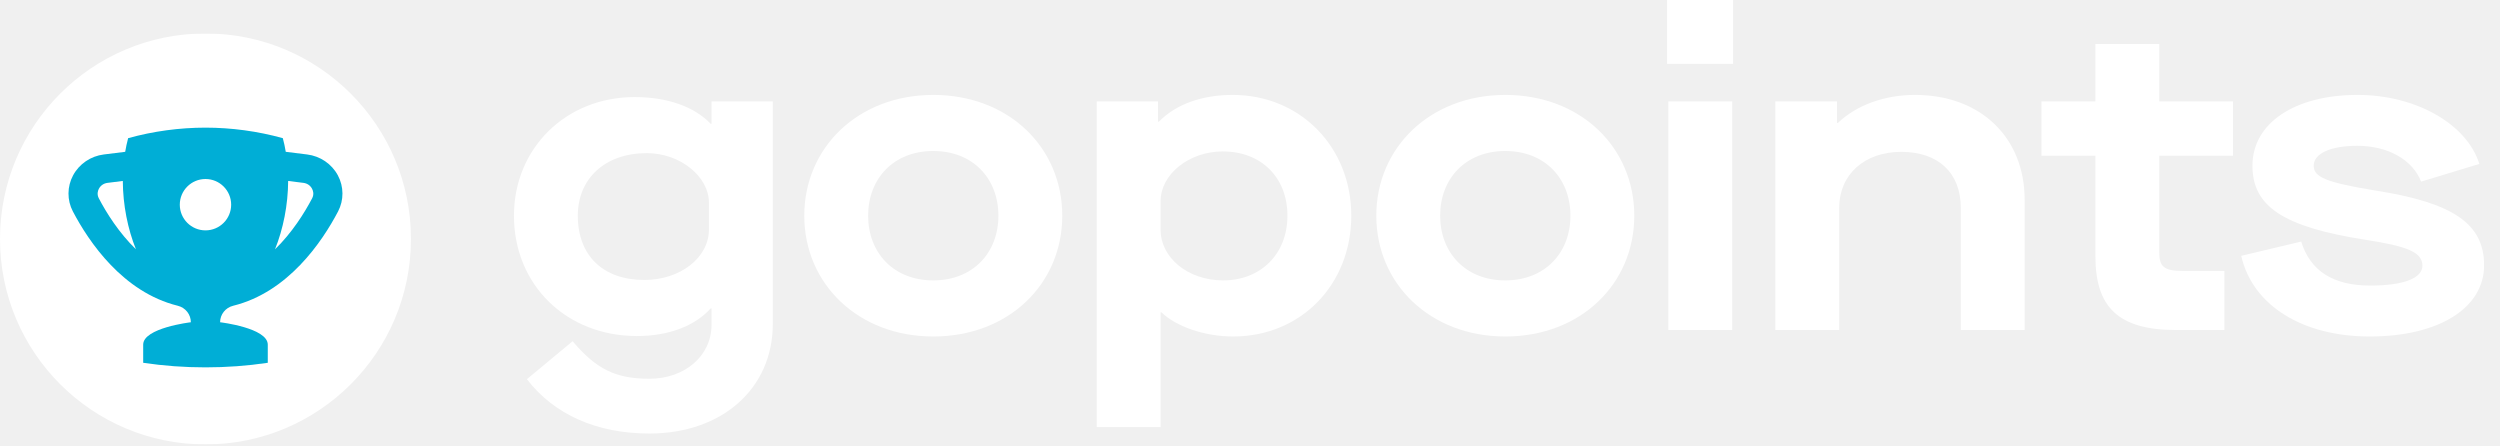
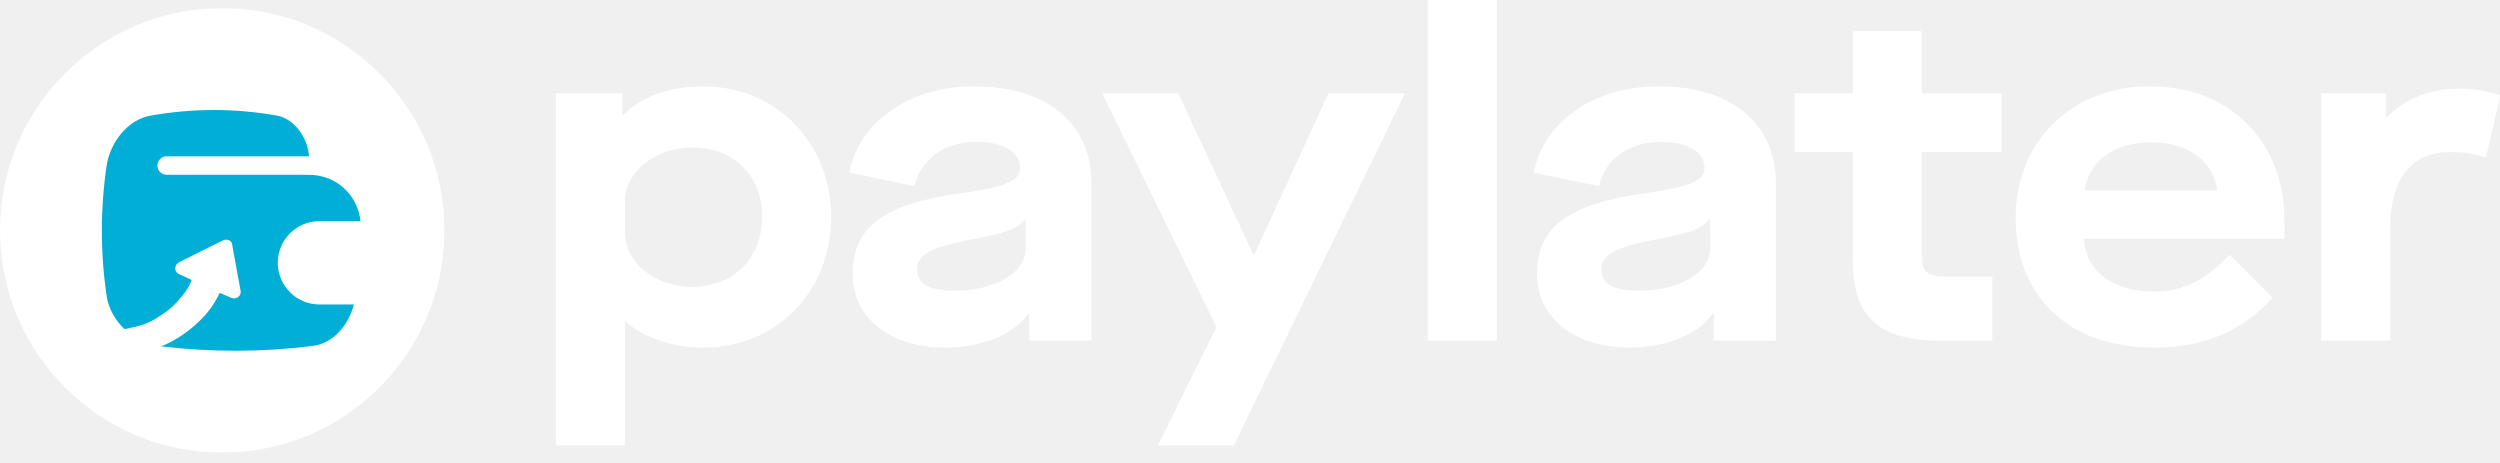
- <svg xmlns="http://www.w3.org/2000/svg" xmlns:xlink="http://www.w3.org/1999/xlink" width="146px" height="26px" viewBox="0 0 146 26" version="1.1">
+ <svg xmlns="http://www.w3.org/2000/svg" xmlns:xlink="http://www.w3.org/1999/xlink" width="135px" height="25px" viewBox="0 0 135 25" version="1.1">
  <defs>
-     <polygon id="path-1" points="0 0 24 0 24 24 0 24" />
-     <polygon id="path-3" points="0 25.954 145.072 25.954 145.072 0 0 0" />
+     <polygon id="path-1" points="0 -0 24 -0 24 24 0 24" />
+     <polygon id="path-3" points="0 24.442 135.02 24.442 135.02 -0 0 -0" />
  </defs>
  <g id="Page-1-Copy" stroke="none" stroke-width="1" fill="none" fill-rule="evenodd">
-     <g id="Group-38" transform="translate(-531, -196)">
-       <g id="Group-19" transform="translate(531, 196)">
-         <g id="Group-3" transform="translate(0, 1.9541)">
+     <g id="Group-38" transform="translate(-798, -197)">
+       <g id="Group-20" transform="translate(798, 197)">
+         <g id="Group-3" transform="translate(0, 0.4418)">
          <mask id="mask-2" fill="white">
            <use xlink:href="#path-1" />
          </mask>
          <g id="Clip-2" />
-           <path d="M24,12 C24,18.627 18.628,24 12,24 C5.373,24 -0,18.627 -0,12 C-0,5.373 5.373,0 12,0 C18.628,0 24,5.373 24,12" id="Fill-1" fill="#FFFFFF" mask="url(#mask-2)" />
+           <path d="M12,-0 C18.628,-0 24,5.373 24,12 C24,18.628 18.628,24 12,24 C5.373,24 -0,18.628 -0,12 C-0,5.373 5.373,-0 12,-0" id="Fill-1" fill="#FFFFFF" mask="url(#mask-2)" />
        </g>
-         <path d="M18.229,11.581 C17.781,12.435 17.057,13.592 16.061,14.559 C16.538,13.378 16.821,11.969 16.828,10.568 L17.723,10.68 C17.939,10.707 18.121,10.83 18.222,11.019 C18.279,11.125 18.356,11.338 18.229,11.581 M12,13.454 C11.171,13.454 10.5,12.782 10.5,11.954 C10.5,11.126 11.171,10.454 12,10.454 C12.829,10.454 13.5,11.126 13.5,11.954 C13.5,12.782 12.829,13.454 12,13.454 M5.771,11.581 C5.644,11.338 5.72,11.125 5.777,11.019 C5.878,10.83 6.061,10.707 6.276,10.68 L7.172,10.568 C7.179,11.969 7.461,13.378 7.939,14.559 C6.942,13.592 6.218,12.435 5.771,11.581 M19.731,10.24 C19.372,9.572 18.702,9.116 17.938,9.021 L16.688,8.866 C16.642,8.596 16.588,8.329 16.517,8.069 C15.045,7.661 13.523,7.456 12,7.454 C10.477,7.456 8.954,7.661 7.483,8.069 C7.412,8.329 7.358,8.596 7.311,8.866 L6.062,9.021 C5.298,9.116 4.628,9.572 4.269,10.24 C3.915,10.899 3.91,11.686 4.255,12.345 C5.194,14.137 7.181,17.064 10.382,17.856 C10.833,17.967 11.146,18.365 11.146,18.82 C11.111,18.821 8.362,19.154 8.362,20.126 L8.362,21.187 C9.564,21.366 10.782,21.455 12,21.454 C13.218,21.455 14.436,21.366 15.638,21.187 L15.638,20.126 C15.638,19.154 12.889,18.821 12.854,18.82 C12.854,18.365 13.167,17.967 13.617,17.856 C16.819,17.064 18.806,14.137 19.745,12.345 C20.089,11.686 20.084,10.899 19.731,10.24" id="Fill-4" fill="#00AED6" />
-         <path d="M41.402,13.402 L41.402,11.84 C41.402,10.303 39.715,8.943 37.775,8.943 C35.331,8.943 33.744,10.429 33.744,12.596 C33.744,14.939 35.23,16.35 37.624,16.35 C39.74,16.35 41.402,15.04 41.402,13.402 M30.771,22.144 L33.441,19.927 C34.827,21.565 35.961,22.119 37.925,22.119 C39.992,22.119 41.553,20.784 41.553,18.969 L41.553,18.012 L41.503,18.012 C40.571,19.046 39.034,19.625 37.195,19.625 C33.089,19.625 30.015,16.652 30.015,12.596 C30.015,8.691 33.013,5.669 37.069,5.669 C38.959,5.669 40.546,6.222 41.503,7.23 L41.553,7.23 L41.553,5.921 L45.131,5.921 L45.131,18.92 C45.131,22.698 42.158,25.318 37.925,25.318 C34.852,25.318 32.358,24.21 30.771,22.144" id="Fill-6" fill="#FFFFFF" />
-         <path d="M58.307,12.597 C58.307,10.43 56.821,8.818 54.502,8.818 C52.185,8.818 50.699,10.43 50.699,12.597 C50.699,14.763 52.185,16.375 54.502,16.375 C56.821,16.375 58.307,14.763 58.307,12.597 M46.97,12.597 C46.97,8.617 50.119,5.543 54.502,5.543 C58.911,5.543 62.036,8.617 62.036,12.597 C62.036,16.577 58.911,19.651 54.502,19.651 C50.119,19.651 46.97,16.577 46.97,12.597" id="Fill-8" fill="#FFFFFF" />
-         <path d="M75.186,12.597 C75.186,10.355 73.649,8.843 71.408,8.843 C69.442,8.843 67.78,10.178 67.78,11.741 L67.78,13.428 C67.78,15.04 69.367,16.375 71.432,16.375 C73.624,16.375 75.186,14.839 75.186,12.597 L75.186,12.597 Z M64.051,5.921 L67.628,5.921 L67.628,7.105 L67.679,7.105 C68.711,6.047 70.274,5.543 71.987,5.543 C75.942,5.543 78.915,8.591 78.915,12.597 C78.915,16.627 75.967,19.651 72.012,19.651 C70.349,19.651 68.686,19.072 67.83,18.24 L67.78,18.24 L67.78,24.941 L64.051,24.941 L64.051,5.921 Z" id="Fill-10" fill="#FFFFFF" />
-         <path d="M91.713,12.597 C91.713,10.43 90.227,8.818 87.908,8.818 C85.591,8.818 84.105,10.43 84.105,12.597 C84.105,14.763 85.591,16.375 87.908,16.375 C90.227,16.375 91.713,14.763 91.713,12.597 M80.376,12.597 C80.376,8.617 83.525,5.543 87.908,5.543 C92.317,5.543 95.442,8.617 95.442,12.597 C95.442,16.577 92.317,19.651 87.908,19.651 C83.525,19.651 80.376,16.577 80.376,12.597" id="Fill-12" fill="#FFFFFF" />
+         <path d="M16,14.191 C16,14.88 16.561,15.441 17.25,15.441 L19.298,15.441 C19.419,14.601 19.486,13.764 19.496,12.941 L17.25,12.941 C16.561,12.941 16,13.502 16,14.191" id="Fill-4" fill="#FFFFFF" />
+         <path d="M17.25,16.441 C16.01,16.441 15,15.432 15,14.191 C15,12.951 16.01,11.941 17.25,11.941 L19.468,11.941 C19.309,10.475 18.092,9.393 16.582,9.441 L9,9.441 C8.724,9.441 8.5,9.217 8.5,8.941 C8.5,8.666 8.724,8.441 9,8.441 L16.683,8.441 C16.633,7.455 15.881,6.385 14.93,6.238 C12.676,5.842 10.421,5.842 8.167,6.238 C6.915,6.435 5.964,7.672 5.763,8.906 C5.412,11.275 5.412,13.644 5.763,16.013 C5.863,16.654 6.221,17.284 6.716,17.771 C6.864,17.748 7.009,17.72 7.141,17.684 C7.703,17.578 8.21,17.364 8.66,17.044 C9.11,16.776 9.504,16.402 9.842,15.975 C10.066,15.708 10.235,15.44 10.348,15.12 L9.673,14.799 C9.392,14.692 9.392,14.318 9.673,14.158 L12.036,12.982 C12.262,12.876 12.543,12.982 12.543,13.25 L12.993,15.708 C13.049,15.975 12.768,16.188 12.486,16.082 L11.867,15.814 C11.812,15.868 11.812,15.975 11.755,16.028 C11.586,16.349 11.417,16.616 11.192,16.883 C10.742,17.418 10.18,17.898 9.561,18.272 C9.286,18.446 8.995,18.585 8.697,18.704 C11.437,19.025 14.175,19.02 16.865,18.682 C18.021,18.545 18.803,17.562 19.113,16.441 L17.25,16.441 Z" id="Fill-6" fill="#00AED6" />
+         <path d="M41.152,11.715 C41.152,9.473 39.615,7.961 37.374,7.961 C35.408,7.961 33.746,9.296 33.746,10.859 L33.746,12.546 C33.746,14.158 35.333,15.493 37.398,15.493 C39.59,15.493 41.152,13.957 41.152,11.715 L41.152,11.715 Z M30.017,5.039 L33.594,5.039 L33.594,6.223 L33.645,6.223 C34.677,5.165 36.24,4.661 37.953,4.661 C41.908,4.661 44.881,7.709 44.881,11.715 C44.881,15.745 41.933,18.769 37.978,18.769 C36.315,18.769 34.652,18.19 33.796,17.358 L33.746,17.358 L33.746,24.059 L30.017,24.059 L30.017,5.039 Z" id="Fill-8" fill="#FFFFFF" />
+         <path d="M55.386,13.428 L55.386,11.841 L55.336,11.841 C55.008,12.32 54.303,12.597 52.49,12.924 C50.297,13.327 49.517,13.755 49.517,14.536 C49.517,15.343 50.171,15.696 51.582,15.696 C53.749,15.696 55.386,14.713 55.386,13.428 M46.04,14.788 C46.04,12.32 47.653,11.01 51.909,10.43 C54.404,10.077 55.084,9.725 55.084,9.07 C55.084,8.188 54.152,7.659 52.716,7.659 C51.003,7.659 49.718,8.591 49.391,10.052 L45.864,9.322 C46.393,6.55 49.139,4.661 52.615,4.661 C56.52,4.661 58.939,6.652 58.939,9.901 L58.939,18.391 L55.588,18.391 L55.588,16.93 L55.537,16.93 C54.732,18.064 53.018,18.769 51.028,18.769 C48.055,18.769 46.04,17.157 46.04,14.788" id="Fill-10" fill="#FFFFFF" />
+         <polygon id="Fill-12" fill="#FFFFFF" points="65.69 17.66 59.518 5.039 63.625 5.039 67.68 13.755 67.731 13.755 71.736 5.039 75.868 5.039 66.623 24.058 62.516 24.058" />
        <mask id="mask-4" fill="white">
          <use xlink:href="#path-3" />
        </mask>
        <g id="Clip-15" />
-         <path d="M97.431,19.273 L101.16,19.273 L101.16,5.921 L97.431,5.921 L97.431,19.273 Z M97.356,3.729 L101.21,3.729 L101.21,0 L97.356,0 L97.356,3.729 Z" id="Fill-14" fill="#FFFFFF" mask="url(#mask-4)" />
-         <path d="M103.679,5.921 L107.282,5.921 L107.282,7.181 L107.331,7.181 C108.44,6.122 110.077,5.543 111.841,5.543 C115.67,5.543 118.24,8.037 118.24,11.664 L118.24,19.273 L114.511,19.273 L114.511,12.143 C114.511,10.103 113.201,8.868 111.035,8.868 C108.868,8.868 107.408,10.203 107.408,12.143 L107.408,19.273 L103.679,19.273 L103.679,5.921 Z" id="Fill-16" fill="#FFFFFF" mask="url(#mask-4)" />
-         <path d="M126.101,9.095 L126.101,14.739 C126.101,15.57 126.377,15.822 127.461,15.822 L129.905,15.822 L129.905,19.273 L127.083,19.273 C123.682,19.273 122.372,17.912 122.372,14.965 L122.372,9.095 L119.223,9.095 L119.223,5.921 L122.372,5.921 L122.372,2.571 L126.101,2.571 L126.101,5.921 L130.409,5.921 L130.409,9.095 L126.101,9.095 Z" id="Fill-17" fill="#FFFFFF" mask="url(#mask-4)" />
-         <path d="M130.888,14.94 L134.39,14.108 C134.919,15.822 136.254,16.677 138.42,16.677 C140.361,16.677 141.469,16.25 141.469,15.518 C141.469,14.739 140.613,14.384 138.168,14.007 C133.307,13.252 131.543,12.043 131.543,9.674 C131.543,7.205 133.987,5.543 137.69,5.543 C141.066,5.543 144.064,7.231 144.794,9.573 L141.393,10.607 C140.89,9.322 139.453,8.515 137.665,8.515 C136.103,8.515 135.12,8.969 135.12,9.674 C135.12,10.354 135.851,10.656 138.774,11.136 C143.233,11.841 145.072,13.05 145.072,15.493 C145.072,17.988 142.426,19.651 138.396,19.651 C134.465,19.651 131.543,17.837 130.888,14.94" id="Fill-18" fill="#FFFFFF" mask="url(#mask-4)" />
+         <polygon id="Fill-14" fill="#FFFFFF" mask="url(#mask-4)" points="77.102 18.391 80.831 18.391 80.831 -0 77.102 -0" />
+         <path d="M92.344,13.428 L92.344,11.841 L92.294,11.841 C91.966,12.32 91.261,12.597 89.448,12.924 C87.255,13.327 86.475,13.755 86.475,14.536 C86.475,15.343 87.129,15.696 88.54,15.696 C90.707,15.696 92.344,14.713 92.344,13.428 M82.998,14.788 C82.998,12.32 84.611,11.01 88.867,10.43 C91.362,10.077 92.042,9.725 92.042,9.07 C92.042,8.188 91.11,7.659 89.674,7.659 C87.961,7.659 86.676,8.591 86.349,10.052 L82.822,9.322 C83.351,6.55 86.097,4.661 89.573,4.661 C93.478,4.661 95.897,6.652 95.897,9.901 L95.897,18.391 L92.546,18.391 L92.546,16.93 L92.495,16.93 C91.69,18.064 89.976,18.769 87.986,18.769 C85.013,18.769 82.998,17.157 82.998,14.788" id="Fill-16" fill="#FFFFFF" mask="url(#mask-4)" />
+         <path d="M103.782,8.213 L103.782,13.857 C103.782,14.688 104.058,14.94 105.142,14.94 L107.586,14.94 L107.586,18.391 L104.764,18.391 C101.363,18.391 100.053,17.03 100.053,14.083 L100.053,8.213 L96.904,8.213 L96.904,5.039 L100.053,5.039 L100.053,1.689 L103.782,1.689 L103.782,5.039 L108.09,5.039 L108.09,8.213 L103.782,8.213 Z" id="Fill-17" fill="#FFFFFF" mask="url(#mask-4)" />
+         <path d="M119.728,10.278 C119.552,8.716 118.166,7.683 116.176,7.683 C114.161,7.683 112.775,8.716 112.574,10.278 L119.728,10.278 Z M108.845,11.74 C108.845,7.633 111.869,4.661 116.101,4.661 C120.584,4.661 123.356,7.835 123.356,11.84 L123.356,12.898 L112.523,12.898 C112.649,14.636 114.06,15.745 116.302,15.745 C117.965,15.745 119.124,15.09 120.409,13.755 L122.726,16.073 C121.19,17.76 119.2,18.768 116.328,18.768 C111.642,18.768 108.845,15.972 108.845,11.74 L108.845,11.74 Z" id="Fill-18" fill="#FFFFFF" mask="url(#mask-4)" />
+         <path d="M125.347,5.039 L128.849,5.039 L128.849,6.323 L128.899,6.323 C129.881,5.315 131.217,4.787 132.829,4.787 C133.56,4.787 134.265,4.913 135.021,5.14 L134.24,8.49 C133.509,8.288 133.031,8.213 132.3,8.213 C130.31,8.213 129.076,9.523 129.076,12.294 L129.076,18.391 L125.347,18.391 L125.347,5.039 Z" id="Fill-19" fill="#FFFFFF" mask="url(#mask-4)" />
      </g>
    </g>
  </g>
</svg>
